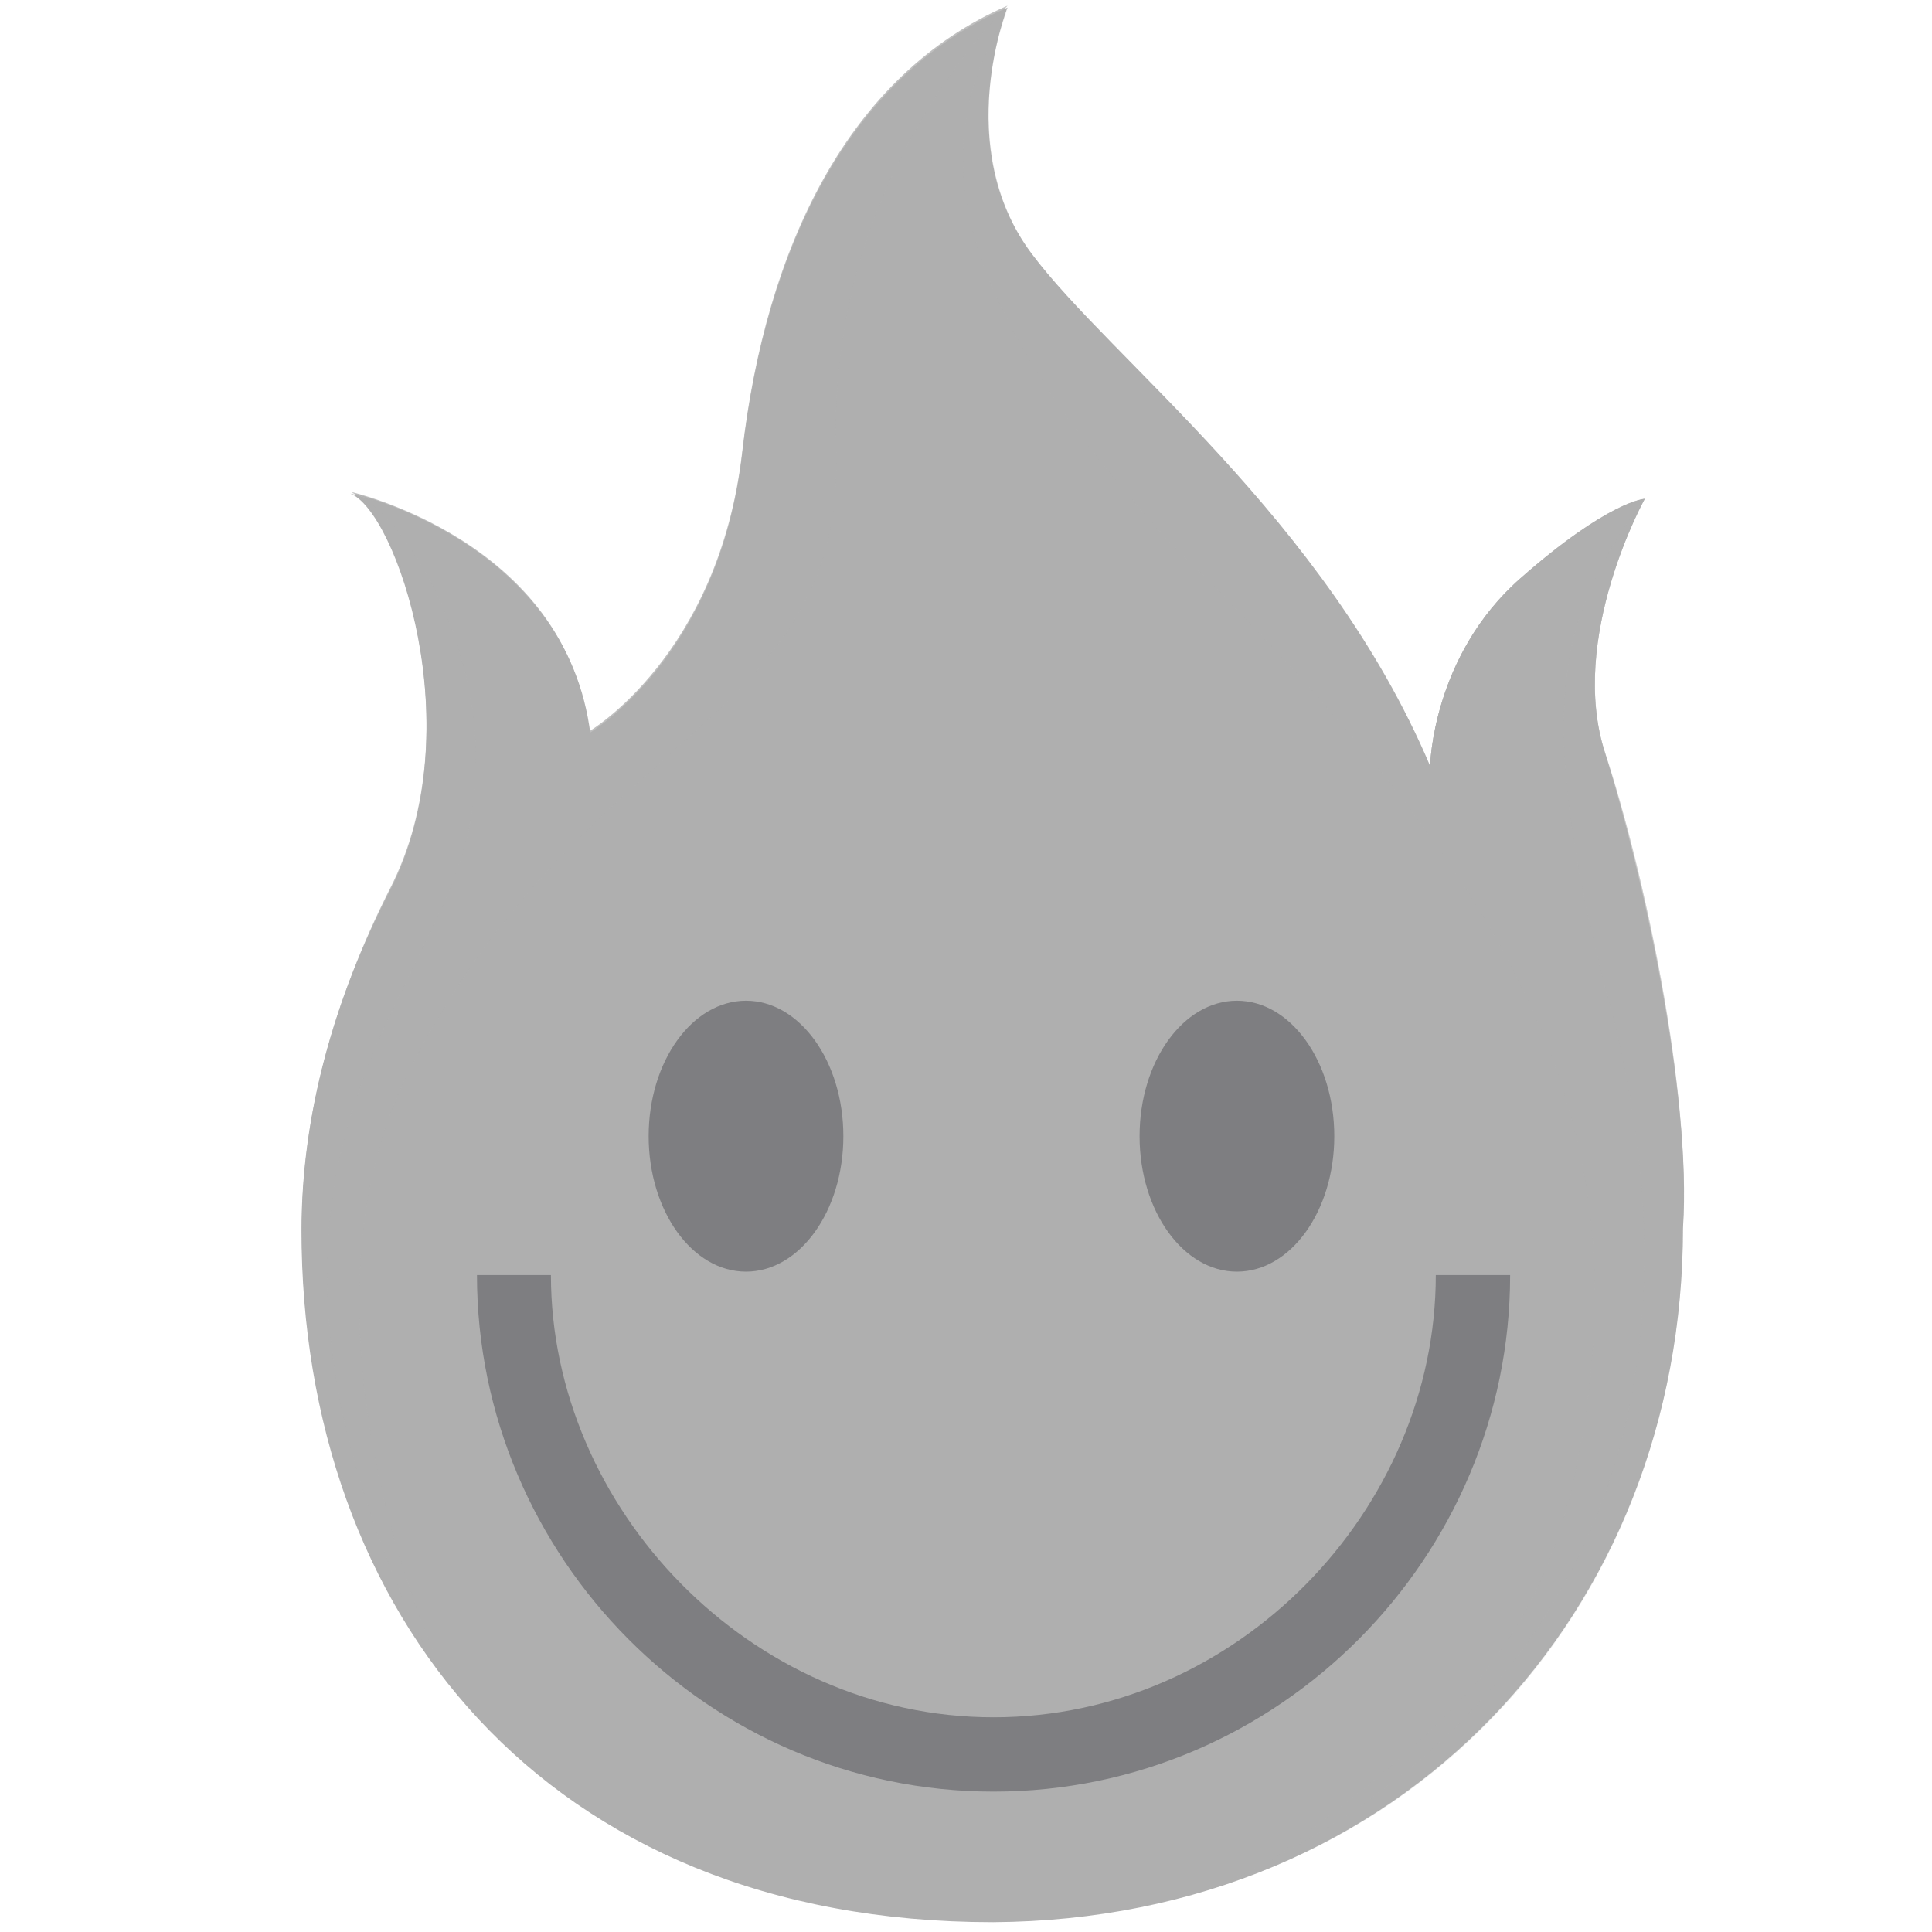
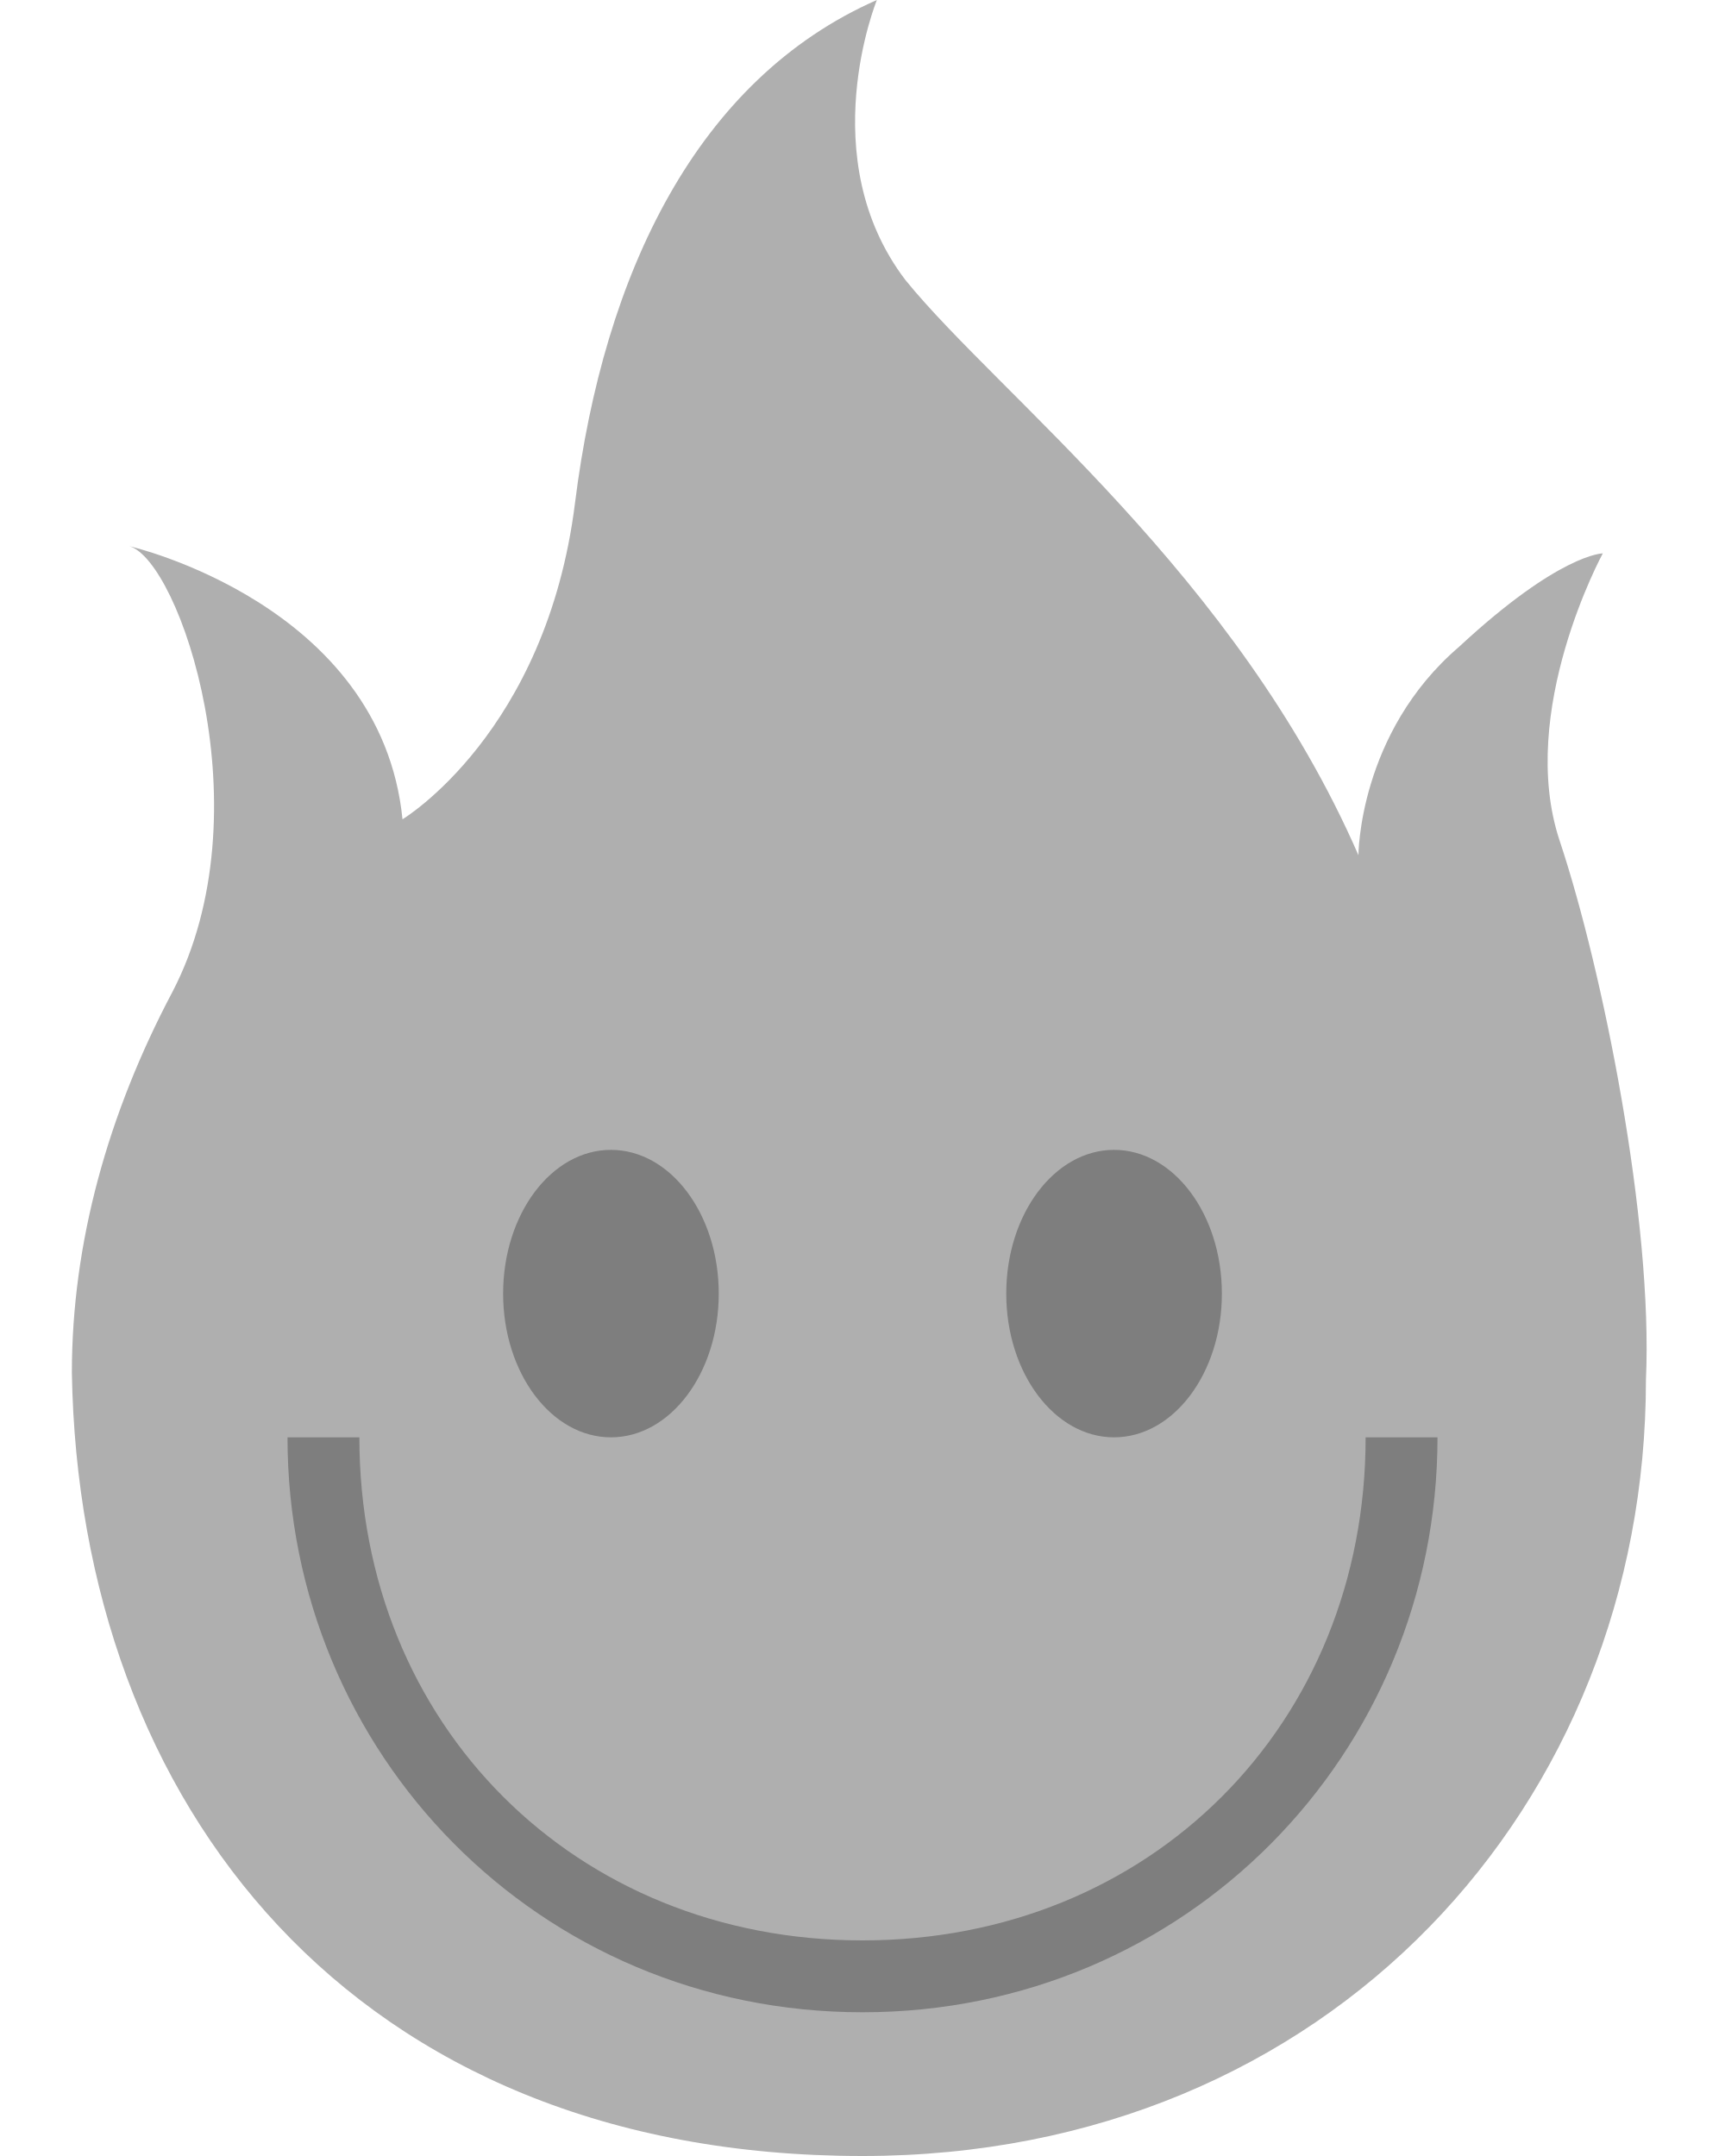
- <svg xmlns="http://www.w3.org/2000/svg" viewBox="0 0 512 512">
-   <path fill="#afafaf" d="M446 325.5c2.4-35.9-11-95.2-20.6-125.8-10-30.6 10.5-67.5 10.5-67.5s-9.6.5-33 21.1S379 203 379 203c-27.8-65.6-84.7-107.7-105.7-135.9C252.2 38.8 267 2 267 2c-42.1 18.2-64.1 64.1-70.3 118.2-6.2 54.1-40.7 74.2-40.7 74.2-5.7-50.7-63.2-63.6-63.2-63.6 12 4.3 32.5 62.7 10.5 105.3-14.8 28.7-23.4 59.3-23.4 90 0 101 64.1 183.3 183.3 183.3 108.6-.7 182.8-82.5 182.8-183.9z" />
-   <path opacity=".2" fill="#afafaf" d="M425.4 199.6c-10-30.6 10.5-67.5 10.5-67.5s-9.6.5-33 21.1S379 203 379 203c-27.8-65.6-84.7-107.7-105.7-135.9C258 46.5 260.8 18.7 267 2.5c-10.5 20.6-34 56.9 42.1 140.2 93.3 91.9 127.3 155 108.6 246.4-11 54.1-42.1 73.7-84.2 106.7-.5.5-1 .5-1.4 1C402 470.5 446 403.9 446 325.5c2.4-35.9-10.5-95.3-20.6-125.9z" />
-   <path opacity=".8" fill="#afafaf" d="M80 325.5c0 45 12.4 86.1 37.3 117.7-18.7-41.6-34-109.6-9.1-158.9 45.5-90.9 115.8-91.9 113.4-165.1C219.2 48.9 263.7 4.9 267 1.5c-42.1 18.2-64.1 64.1-70.3 118.2S156 193.9 156 193.9c-5.7-50.7-63.2-63.6-63.2-63.6 12 4.3 32.5 62.7 10.5 105.3C88.6 264.7 80 295.3 80 325.5z" />
-   <path opacity=".8" fill="#afafaf" d="M122.5 226.4c13.9-45.5-15.3-91.4-29.2-95.7 12 4.3 32.5 62.7 10.5 105.3-14.8 28.7-23.4 59.3-23.4 90 0 42.6 11.5 81.8 33.5 113.4-59.3-124-5.2-167.5 8.6-213z" />
-   <path fill="#afafaf" d="M425.4 199.6c-10-30.6 10.5-67.5 10.5-67.5-21.1 28.7-30.1 51.7-11 127.8 32.5 114.4-9.6 198.1-101 239.3 74.6-23.9 122-92.8 122-173.7 2.5-35.9-10.4-95.3-20.5-125.9z" opacity=".6" />
-   <path fill="#afafaf" d="M93.4 130.7c43.5 13.9 51.7 58.4 52.6 68.9 3.8-1 10.5-4.8 10.5-4.8-6.2-51.2-63.1-64.1-63.1-64.1zm291.8 83.8c6.2-2.4-1-46.9 50.7-82.3 0 0-9.6.5-33 21.1S379 203 379 203s5.3 9.5 6.2 11.5z" />
-   <path d="M380.5 337.9c0 62.2-52.6 117.2-117.2 117.2S146 399.6 146 337.9h-19.6c0 74.6 61.2 136.9 136.9 136.9s136.9-62.2 136.9-136.9h-19.7z" fill="#7e7e81" />
-   <ellipse cx="327.8" cy="301.1" rx="25.8" ry="35.9" fill="#7e7e81" />
-   <ellipse cx="197.7" cy="301.1" rx="25.8" ry="35.9" fill="#7e7e81" />
+ <svg xmlns="http://www.w3.org/2000/svg" id="icon_vpn_disabled_Layer_1" viewBox="0 0 24 30">
+   <style>
+     .icon_vpn_disabled_0{fill:#afafaf}.icon_vpn_disabled_1{fill:#7e7e7e}
+   </style>
+   <switch>
+     <g>
+       <path class="icon_vpn_disabled_0" d="M21.7 11.7c-.6-1.8.6-4 .6-4s-.6 0-2 1.3c-1.4 1.2-1.4 2.9-1.4 2.9-1.7-3.9-5-6.4-6.3-8-1.3-1.7-.4-3.9-.4-3.9C9.7 1.1 8.4 3.8 8 7c-.4 3.2-2.4 4.4-2.4 4.4-.3-3-3.8-3.8-3.8-3.8.7.2 1.9 3.7.6 6.2-.9 1.7-1.4 3.5-1.4 5.3.1 6 3.9 10.9 11 10.9 6.5 0 10.9-4.9 10.9-10.8.1-2.2-.6-5.7-1.2-7.5z" />
+       <ellipse class="icon_vpn_disabled_1" cx="15.5" cy="18" rx="1.5" ry="2" />
+       <ellipse class="icon_vpn_disabled_1" cx="8.5" cy="18" rx="1.5" ry="2" />
+       <path class="icon_vpn_disabled_1" d="M19 20c0 4-3 7-7 7s-7-3-7-7H4c0 4.4 3.5 8 8 8s8-3.6 8-8h-1z" />
+     </g>
+   </switch>
</svg>
